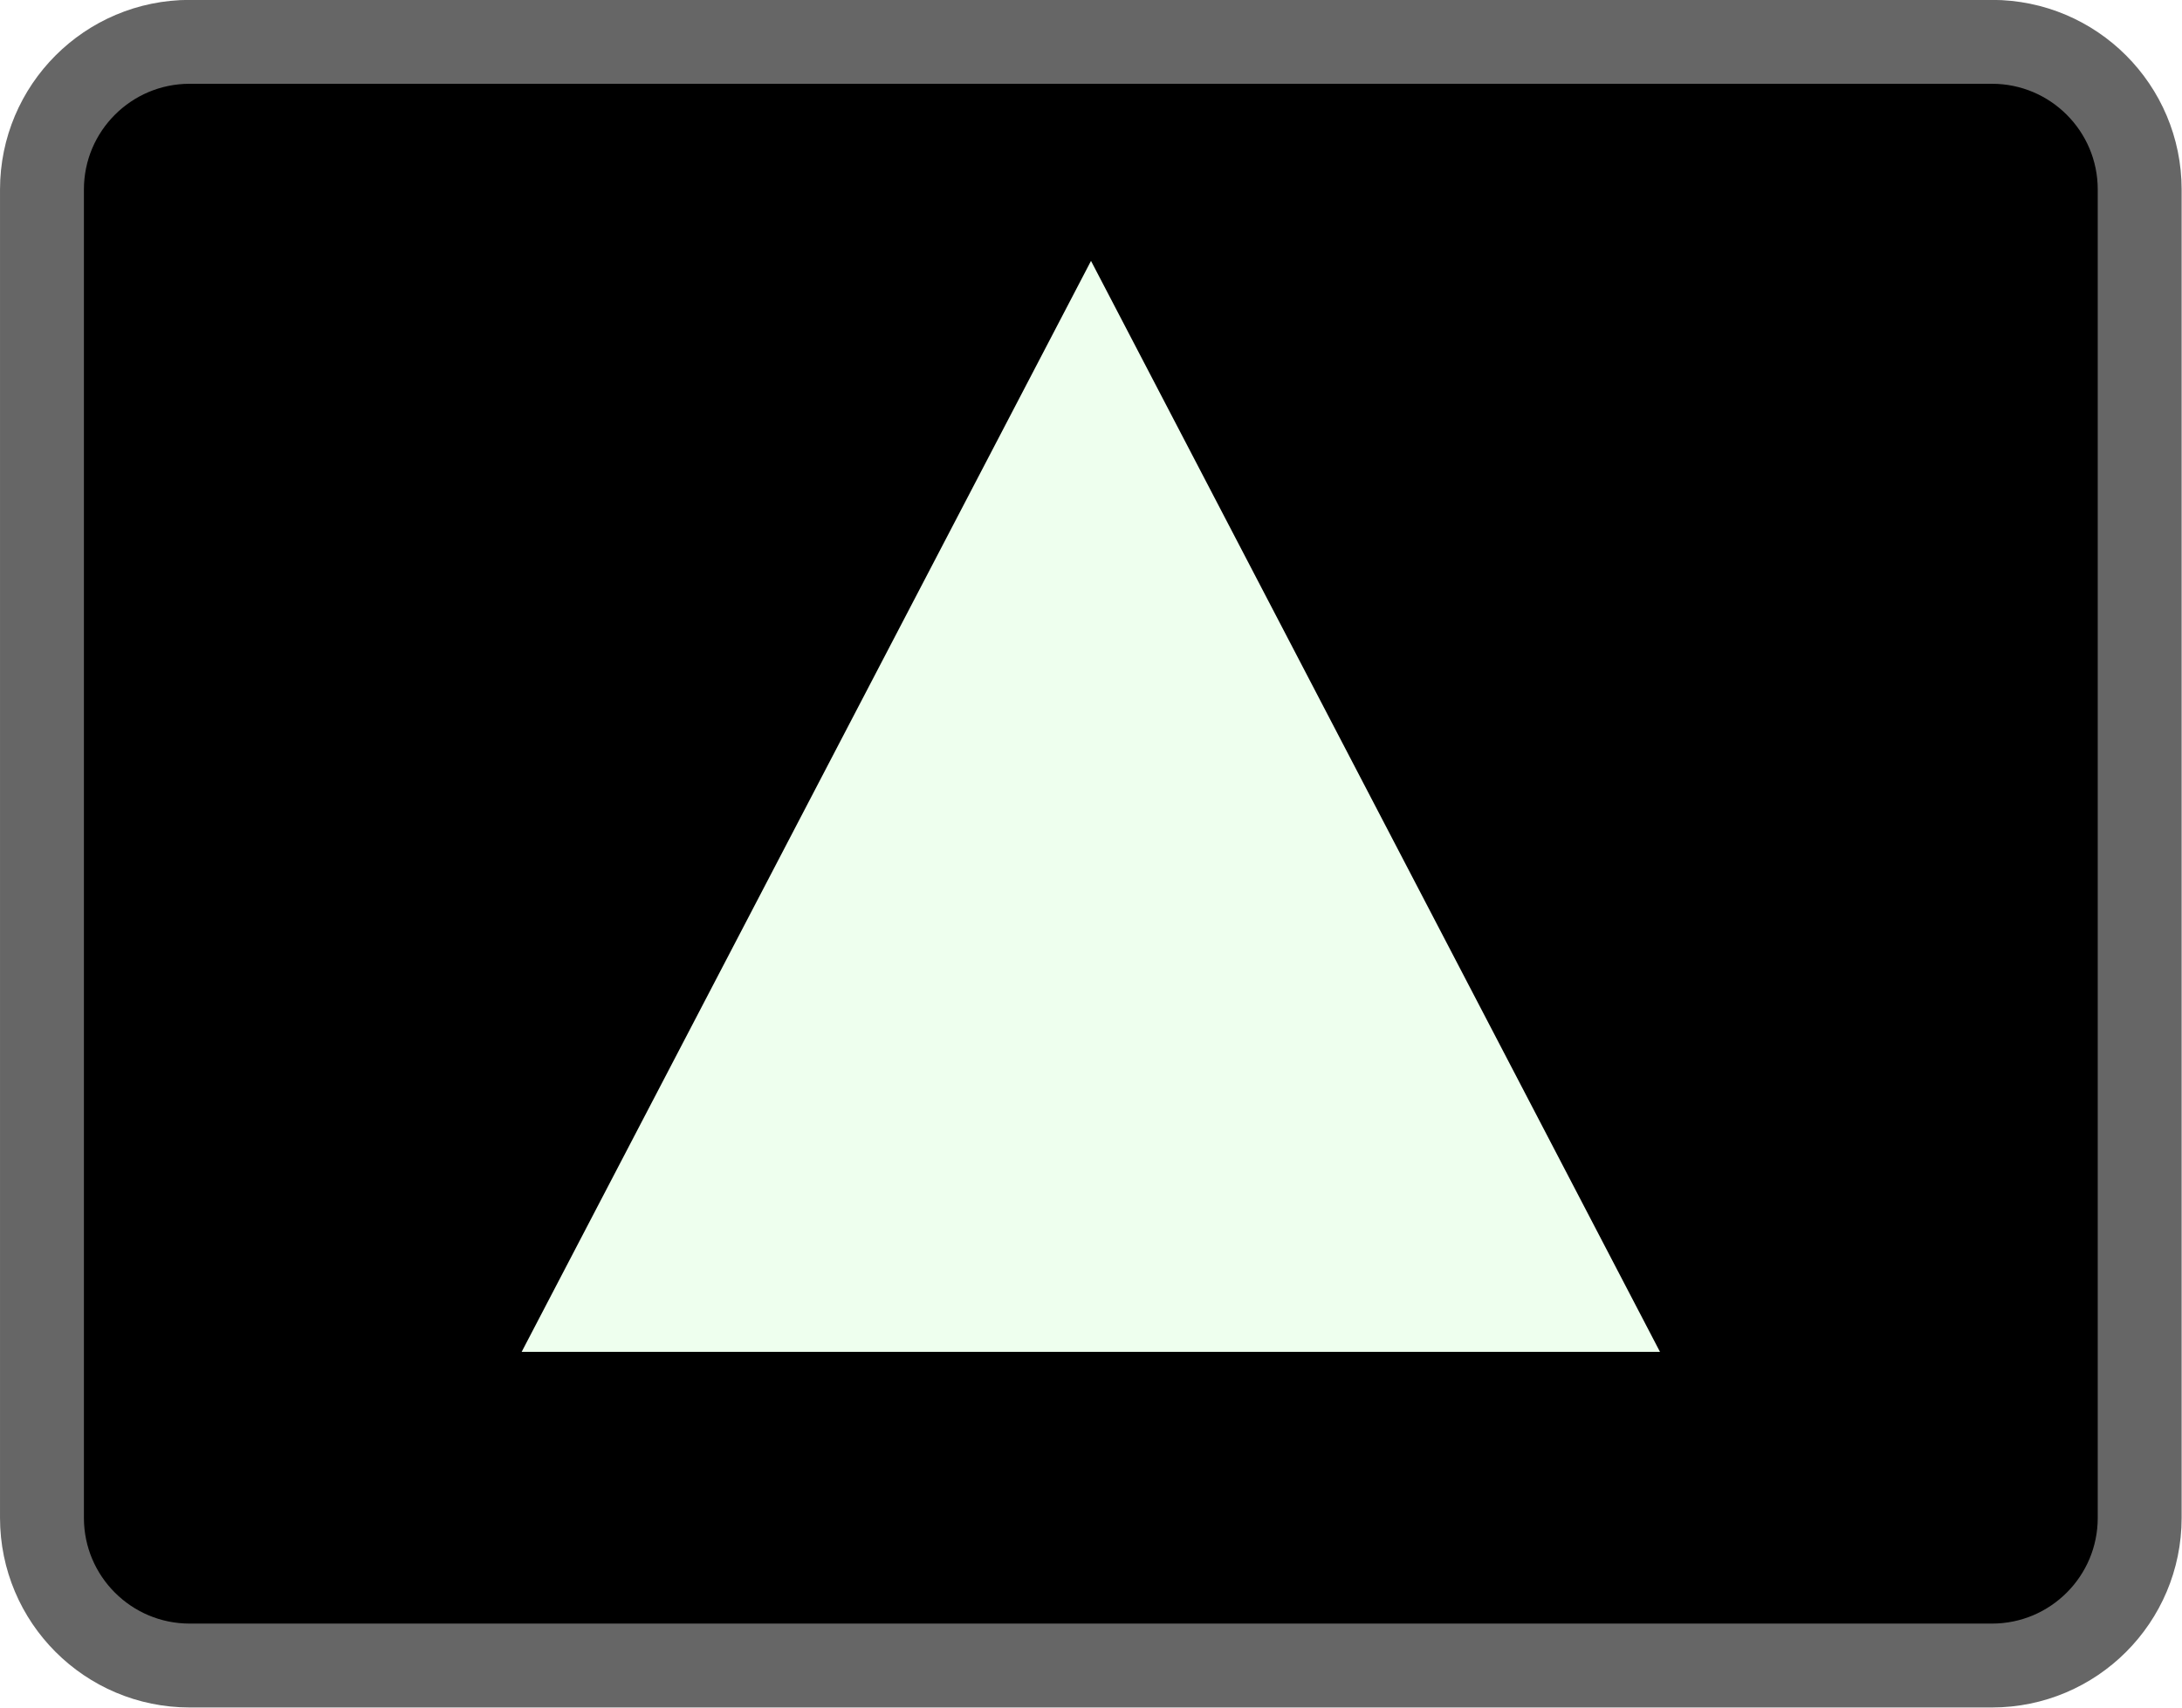
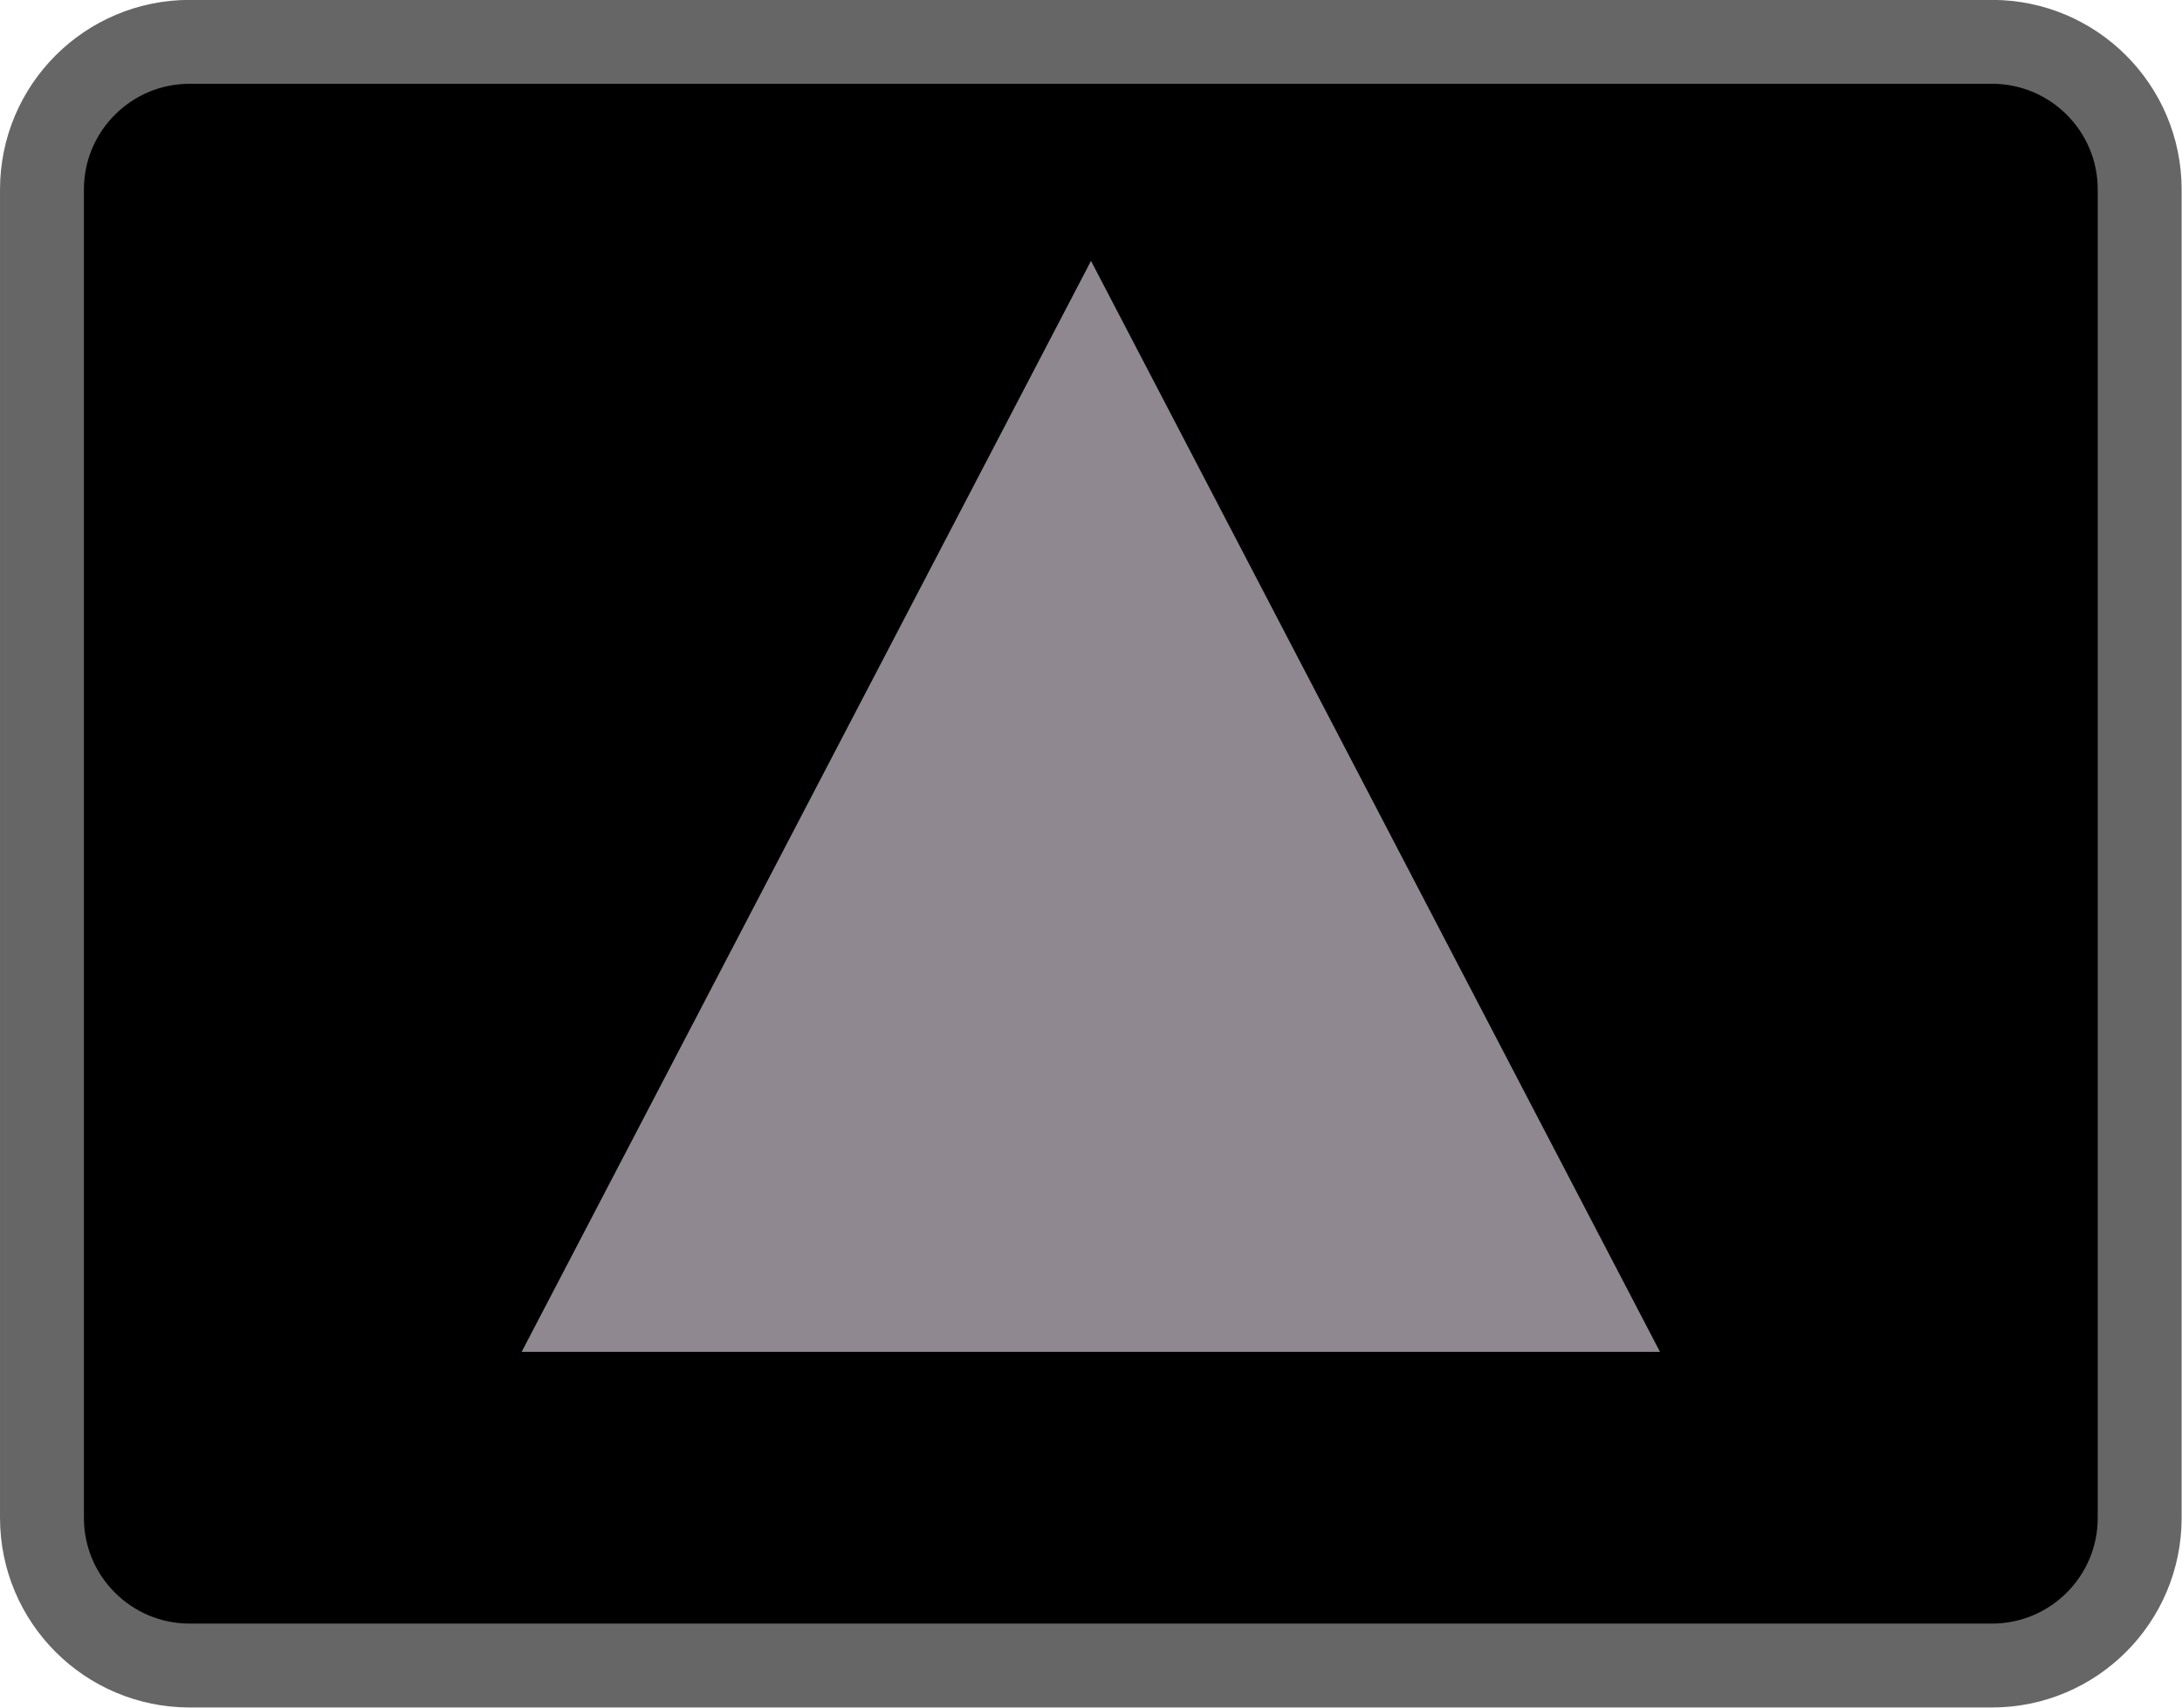
<svg xmlns="http://www.w3.org/2000/svg" width="23" height="18" viewBox="0 0 6.085 4.763" version="1.1" id="svg56722">
  <defs id="defs56716" />
  <g id="layer1" transform="translate(-35.42378,-64.038)">
    <g id="g832" transform="translate(0.1322915,-0.1322987)">
      <rect style="opacity:1;fill:#000000;fill-opacity:1;stroke:#666666;stroke-width:0.234;stroke-opacity:1" id="rect942" width="5.851" height="4.529" x="35.408" y="64.287" ry="0.412" />
-       <path style="opacity:1;fill:#eeffee;fill-opacity:1;stroke:none;stroke-width:0.317;stroke-opacity:1" d="m 38.334,64.898 1.587,3.043 h -2e-6 -3.175 -2e-6 z" id="rect948-0" />
+       <path style="opacity:1;fill:#908890;fill-opacity:1;stroke:none;stroke-width:0.317;stroke-opacity:1" d="m 38.334,64.898 1.587,3.043 h -2e-6 -3.175 -2e-6 z" id="rect948-0" />
    </g>
  </g>
</svg>
